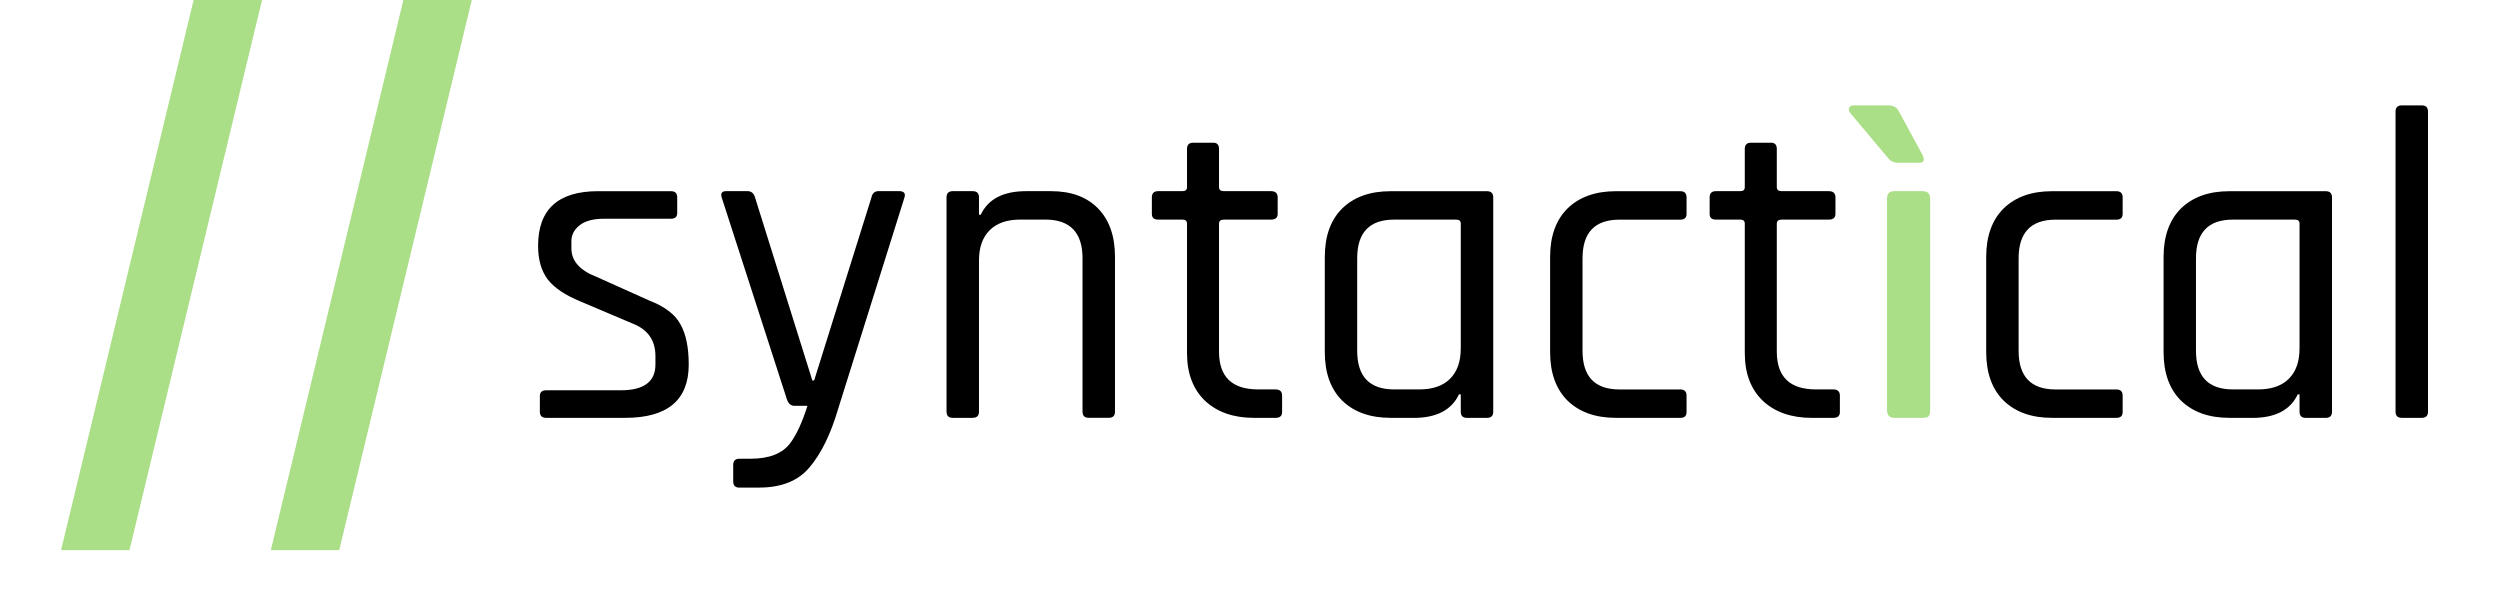
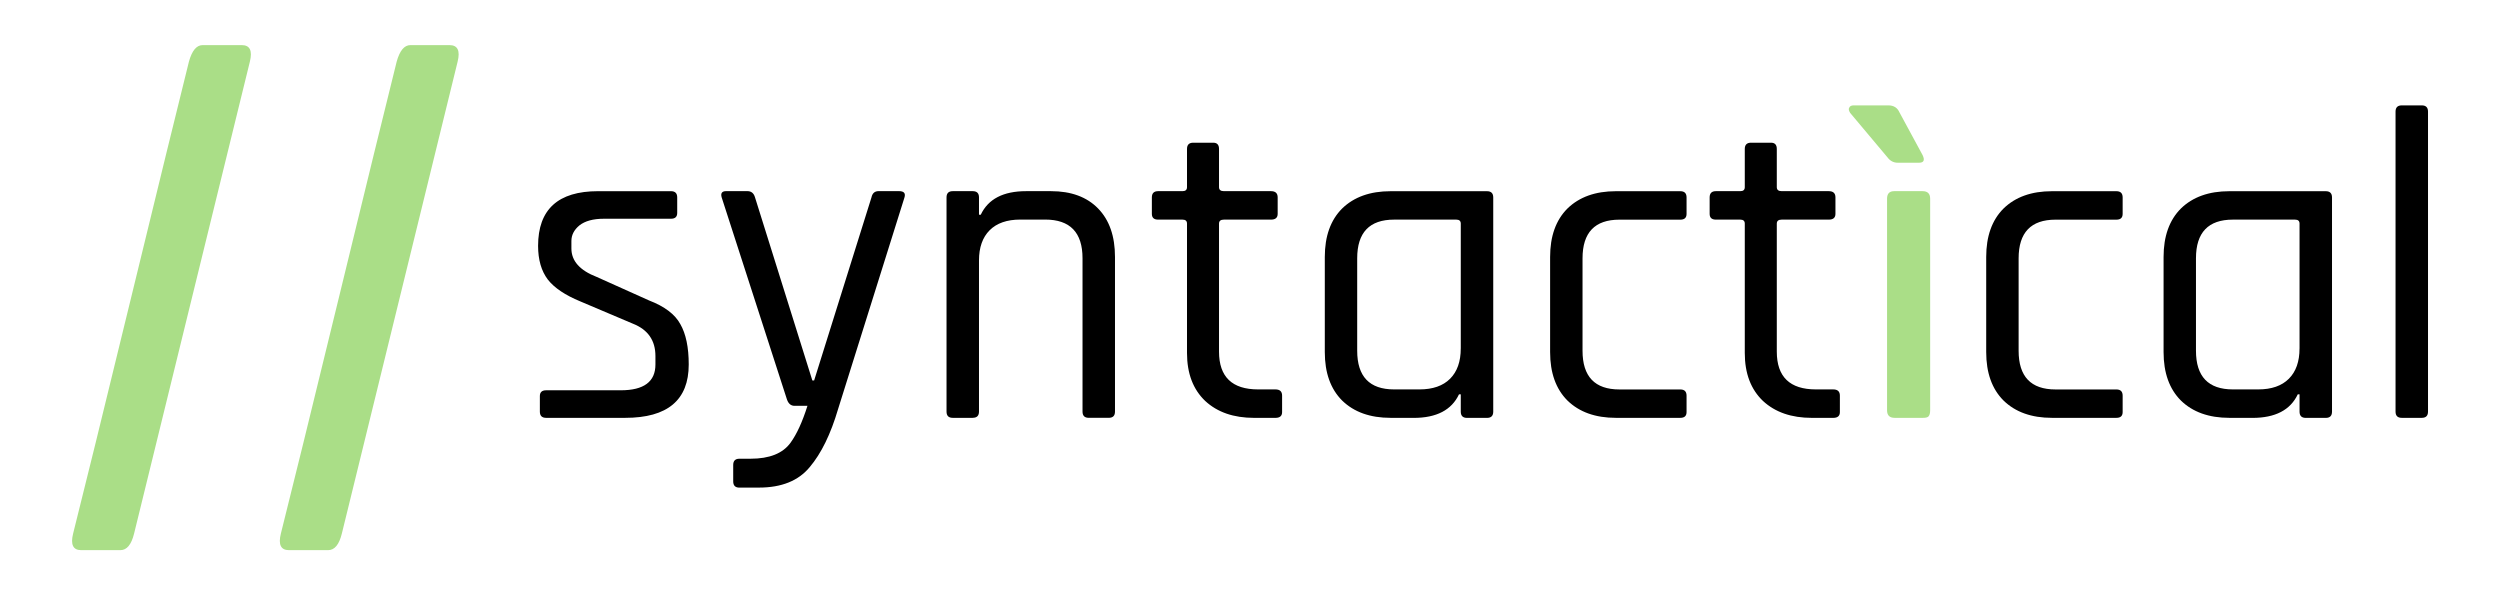
<svg xmlns="http://www.w3.org/2000/svg" width="420" height="100" version="1.1" viewBox="0 0 111.12 26.458">
  <g transform="translate(-6.5782 -5.28)">
    <g transform="translate(-75.683 -66.202)">
      <g stroke-width=".265" aria-label="syntactìcal">
        <path d="m110.05 90.055h-3.517q-0.277 0-0.277-0.277v-0.691q0-0.257 0.277-0.257h3.319q1.541 0 1.541-1.146v-0.375q0-1.047-1.008-1.442l-2.331-0.988q-1.008-0.415-1.442-0.968-0.435-0.573-0.435-1.501 0-2.43 2.667-2.43h3.24q0.277 0 0.277 0.277v0.691q0 0.257-0.277 0.257h-2.983q-0.711 0-1.087 0.296-0.356 0.296-0.356 0.691v0.336q0 0.83 1.126 1.264l2.331 1.047q1.027 0.395 1.383 1.047 0.375 0.652 0.375 1.798 0 2.371-2.825 2.371zm5.946 3.102h-0.869q-0.277 0-0.277-0.277v-0.731q0-0.277 0.277-0.277h0.494q1.264 0 1.778-0.711 0.415-0.573 0.751-1.64h-0.573q-0.237 0-0.336-0.277l-2.904-8.989q-0.079-0.277 0.198-0.277h0.948q0.257 0 0.336 0.277l2.549 8.139h0.079l2.549-8.139q0.059-0.277 0.316-0.277h0.909q0.336 0 0.237 0.296l-2.944 9.384q-0.494 1.679-1.264 2.588-0.751 0.909-2.252 0.909zm9.502-3.102h-0.889q-0.277 0-0.277-0.277v-9.522q0-0.277 0.277-0.277h0.889q0.277 0 0.277 0.277v0.77h0.079q0.494-1.047 2.015-1.047h1.106q1.343 0 2.094 0.77 0.751 0.77 0.751 2.153v6.875q0 0.277-0.277 0.277h-0.889q-0.277 0-0.277-0.277v-6.816q0-1.719-1.659-1.719h-1.106q-0.889 0-1.363 0.474-0.474 0.474-0.474 1.343v6.717q0 0.277-0.277 0.277zm9.325-8.811h-1.087q-0.277 0-0.277-0.257v-0.731q0-0.277 0.277-0.277h1.087q0.198 0 0.198-0.178v-1.699q0-0.277 0.277-0.277h0.889q0.257 0 0.257 0.277v1.699q0 0.178 0.217 0.178h2.094q0.296 0 0.296 0.277v0.731q0 0.257-0.296 0.257h-2.094q-0.217 0-0.217 0.178v5.69q0 1.679 1.738 1.679h0.77q0.296 0 0.296 0.277v0.731q0 0.257-0.296 0.257h-0.948q-1.363 0-2.173-0.751-0.81-0.77-0.81-2.134v-5.749q0-0.178-0.198-0.178zm10.273 8.811h-1.027q-1.363 0-2.153-0.77-0.77-0.77-0.77-2.153v-4.228q0-1.383 0.77-2.153 0.79-0.77 2.153-0.77h4.287q0.277 0 0.277 0.277v9.522q0 0.277-0.277 0.277h-0.889q-0.277 0-0.277-0.277v-0.77h-0.079q-0.494 1.047-2.015 1.047zm2.094-3.082v-5.551q0-0.178-0.198-0.178h-2.766q-1.64 0-1.64 1.719v4.109q0 1.719 1.64 1.719h1.126q0.889 0 1.363-0.474 0.474-0.474 0.474-1.343zm10.036 2.094v0.731q0 0.257-0.277 0.257h-2.865q-1.363 0-2.153-0.77-0.77-0.77-0.77-2.153v-4.228q0-1.383 0.77-2.153 0.79-0.77 2.153-0.77h2.865q0.277 0 0.277 0.277v0.731q0 0.257-0.277 0.257h-2.707q-1.64 0-1.64 1.719v4.109q0 1.719 1.64 1.719h2.707q0.277 0 0.277 0.277zm2.39-7.823h-1.087q-0.277 0-0.277-0.257v-0.731q0-0.277 0.277-0.277h1.087q0.198 0 0.198-0.178v-1.699q0-0.277 0.277-0.277h0.889q0.257 0 0.257 0.277v1.699q0 0.178 0.217 0.178h2.094q0.296 0 0.296 0.277v0.731q0 0.257-0.296 0.257h-2.094q-0.217 0-0.217 0.178v5.69q0 1.679 1.738 1.679h0.77q0.296 0 0.296 0.277v0.731q0 0.257-0.296 0.257h-0.948q-1.363 0-2.173-0.751-0.81-0.77-0.81-2.134v-5.749q0-0.178-0.198-0.178z" />
        <path d="m167.56 78.715h-0.948q-0.277 0-0.454-0.237l-1.659-1.976q-0.099-0.158-0.04-0.237 0.04-0.099 0.198-0.099h1.541q0.356 0 0.494 0.316l1.027 1.897q0.158 0.336-0.158 0.336zm-1.422 11.004v-9.404q0-0.336 0.316-0.336h1.264q0.336 0 0.336 0.336v9.404q0 0.198-0.079 0.277-0.059 0.059-0.237 0.059h-1.264q-0.336 0-0.336-0.336z" fill="#aade87" />
        <path d="m176.61 89.067v0.731q0 0.257-0.277 0.257h-2.865q-1.363 0-2.153-0.77-0.77-0.77-0.77-2.153v-4.228q0-1.383 0.77-2.153 0.79-0.77 2.153-0.77h2.865q0.277 0 0.277 0.277v0.731q0 0.257-0.277 0.257h-2.707q-1.64 0-1.64 1.719v4.109q0 1.719 1.64 1.719h2.707q0.277 0 0.277 0.277zm5.769 0.988h-1.027q-1.363 0-2.153-0.77-0.77-0.77-0.77-2.153v-4.228q0-1.383 0.77-2.153 0.79-0.77 2.153-0.77h4.287q0.277 0 0.277 0.277v9.522q0 0.277-0.277 0.277h-0.889q-0.277 0-0.277-0.277v-0.77h-0.079q-0.494 1.047-2.015 1.047zm2.094-3.082v-5.551q0-0.178-0.198-0.178h-2.766q-1.64 0-1.64 1.719v4.109q0 1.719 1.64 1.719h1.126q0.889 0 1.363-0.474 0.474-0.474 0.474-1.343zm5.433 3.082h-0.889q-0.277 0-0.277-0.277v-13.335q0-0.277 0.277-0.277h0.889q0.277 0 0.277 0.277v13.335q0 0.277-0.277 0.277z" />
      </g>
-       <text transform="scale(.80419 1.2435)" x="105.459" y="77.15" fill="#aade87" font-family="Rajdhani" font-size="28.075px" font-weight="bold" stroke-width=".329" style="font-variant-caps:normal;font-variant-east-asian:normal;font-variant-ligatures:normal;font-variant-numeric:normal" xml:space="preserve">
-         <tspan x="105.459" y="77.15" fill="#aade87" font-family="Rajdhani" font-size="28.075px" font-weight="bold" stroke-width=".329" style="font-variant-caps:normal;font-variant-east-asian:normal;font-variant-ligatures:normal;font-variant-numeric:normal">//</tspan>
-       </text>
+       <path transform="scale(.80419 1.2435)" d="m108.94 77.15h-2.162q-0.674 0-0.449-0.59 0.898-2.302 3.201-8.422 2.302-6.12 3.201-8.451 0.253-0.59 0.758-0.59h2.162q0.674 0 0.449 0.59l-6.401 16.873q-0.225 0.59-0.758 0.59zm11.483 0h-2.162q-0.674 0-0.449-0.59 0.898-2.302 3.201-8.422 2.302-6.12 3.201-8.451 0.253-0.59 0.758-0.59h2.162q0.674 0 0.449 0.59l-6.401 16.873q-0.225 0.59-0.758 0.59z" fill="#aade87" stroke-width=".329" aria-label="//" />
    </g>
  </g>
</svg>
